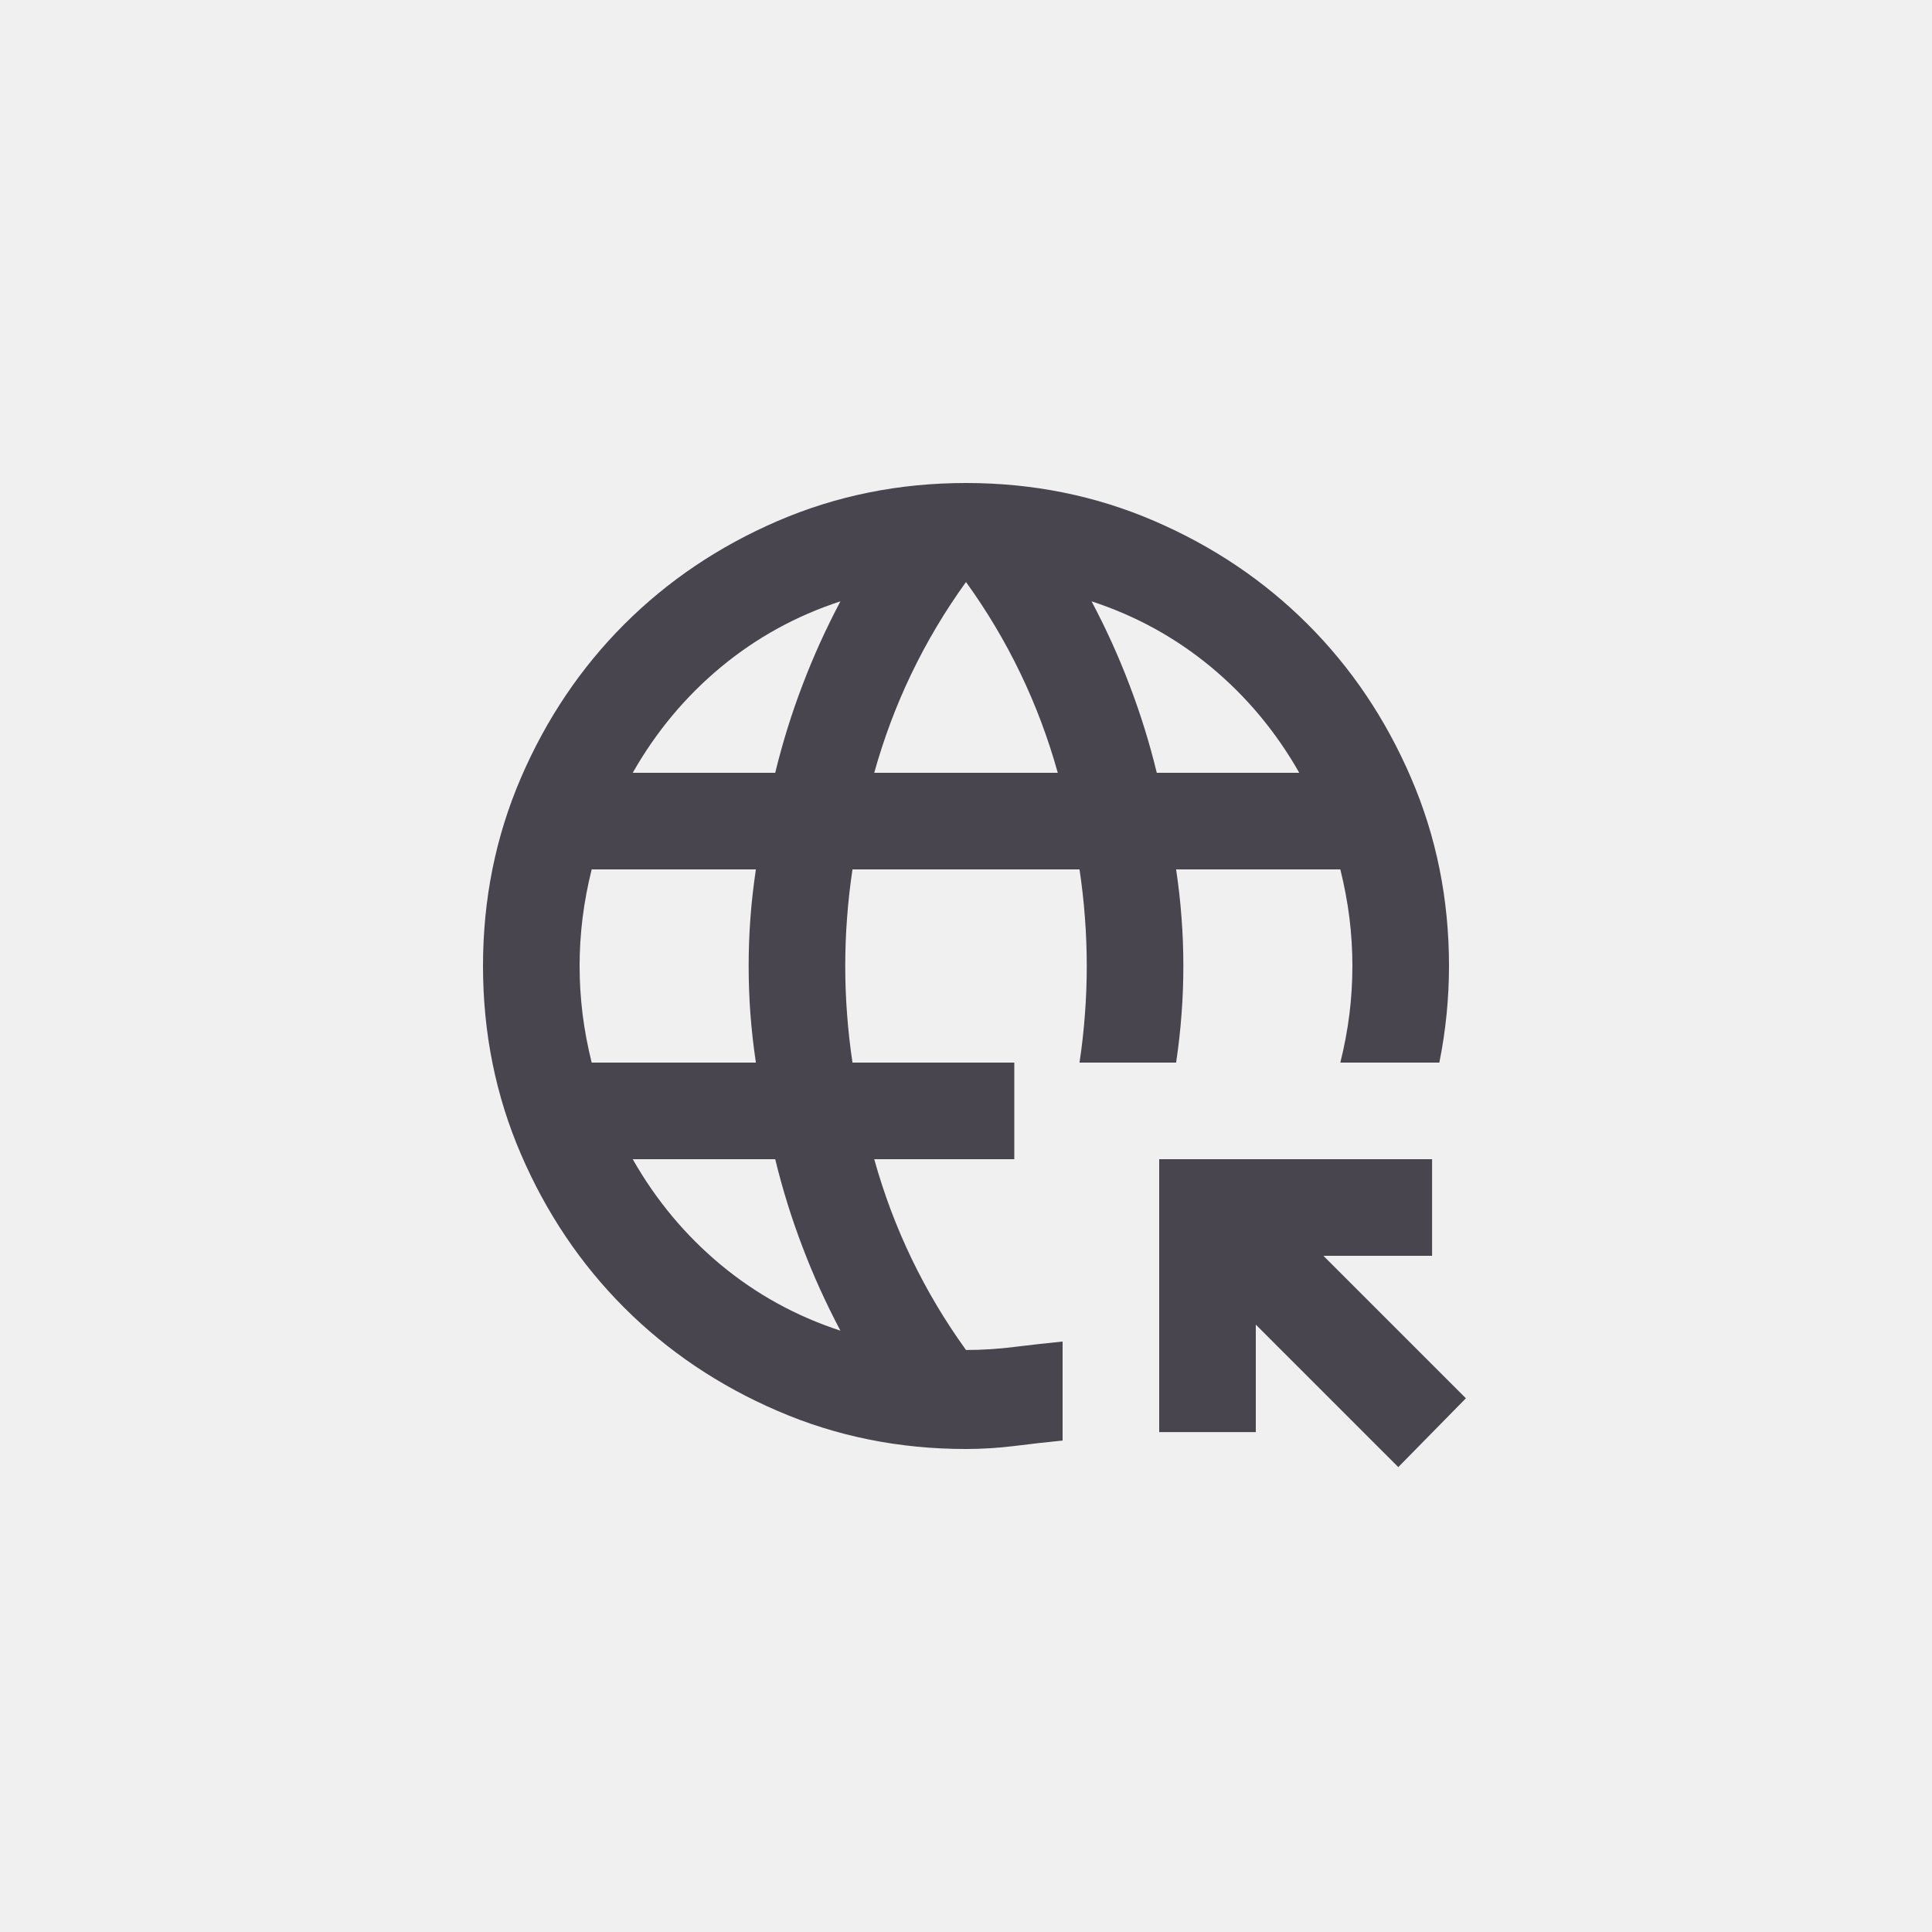
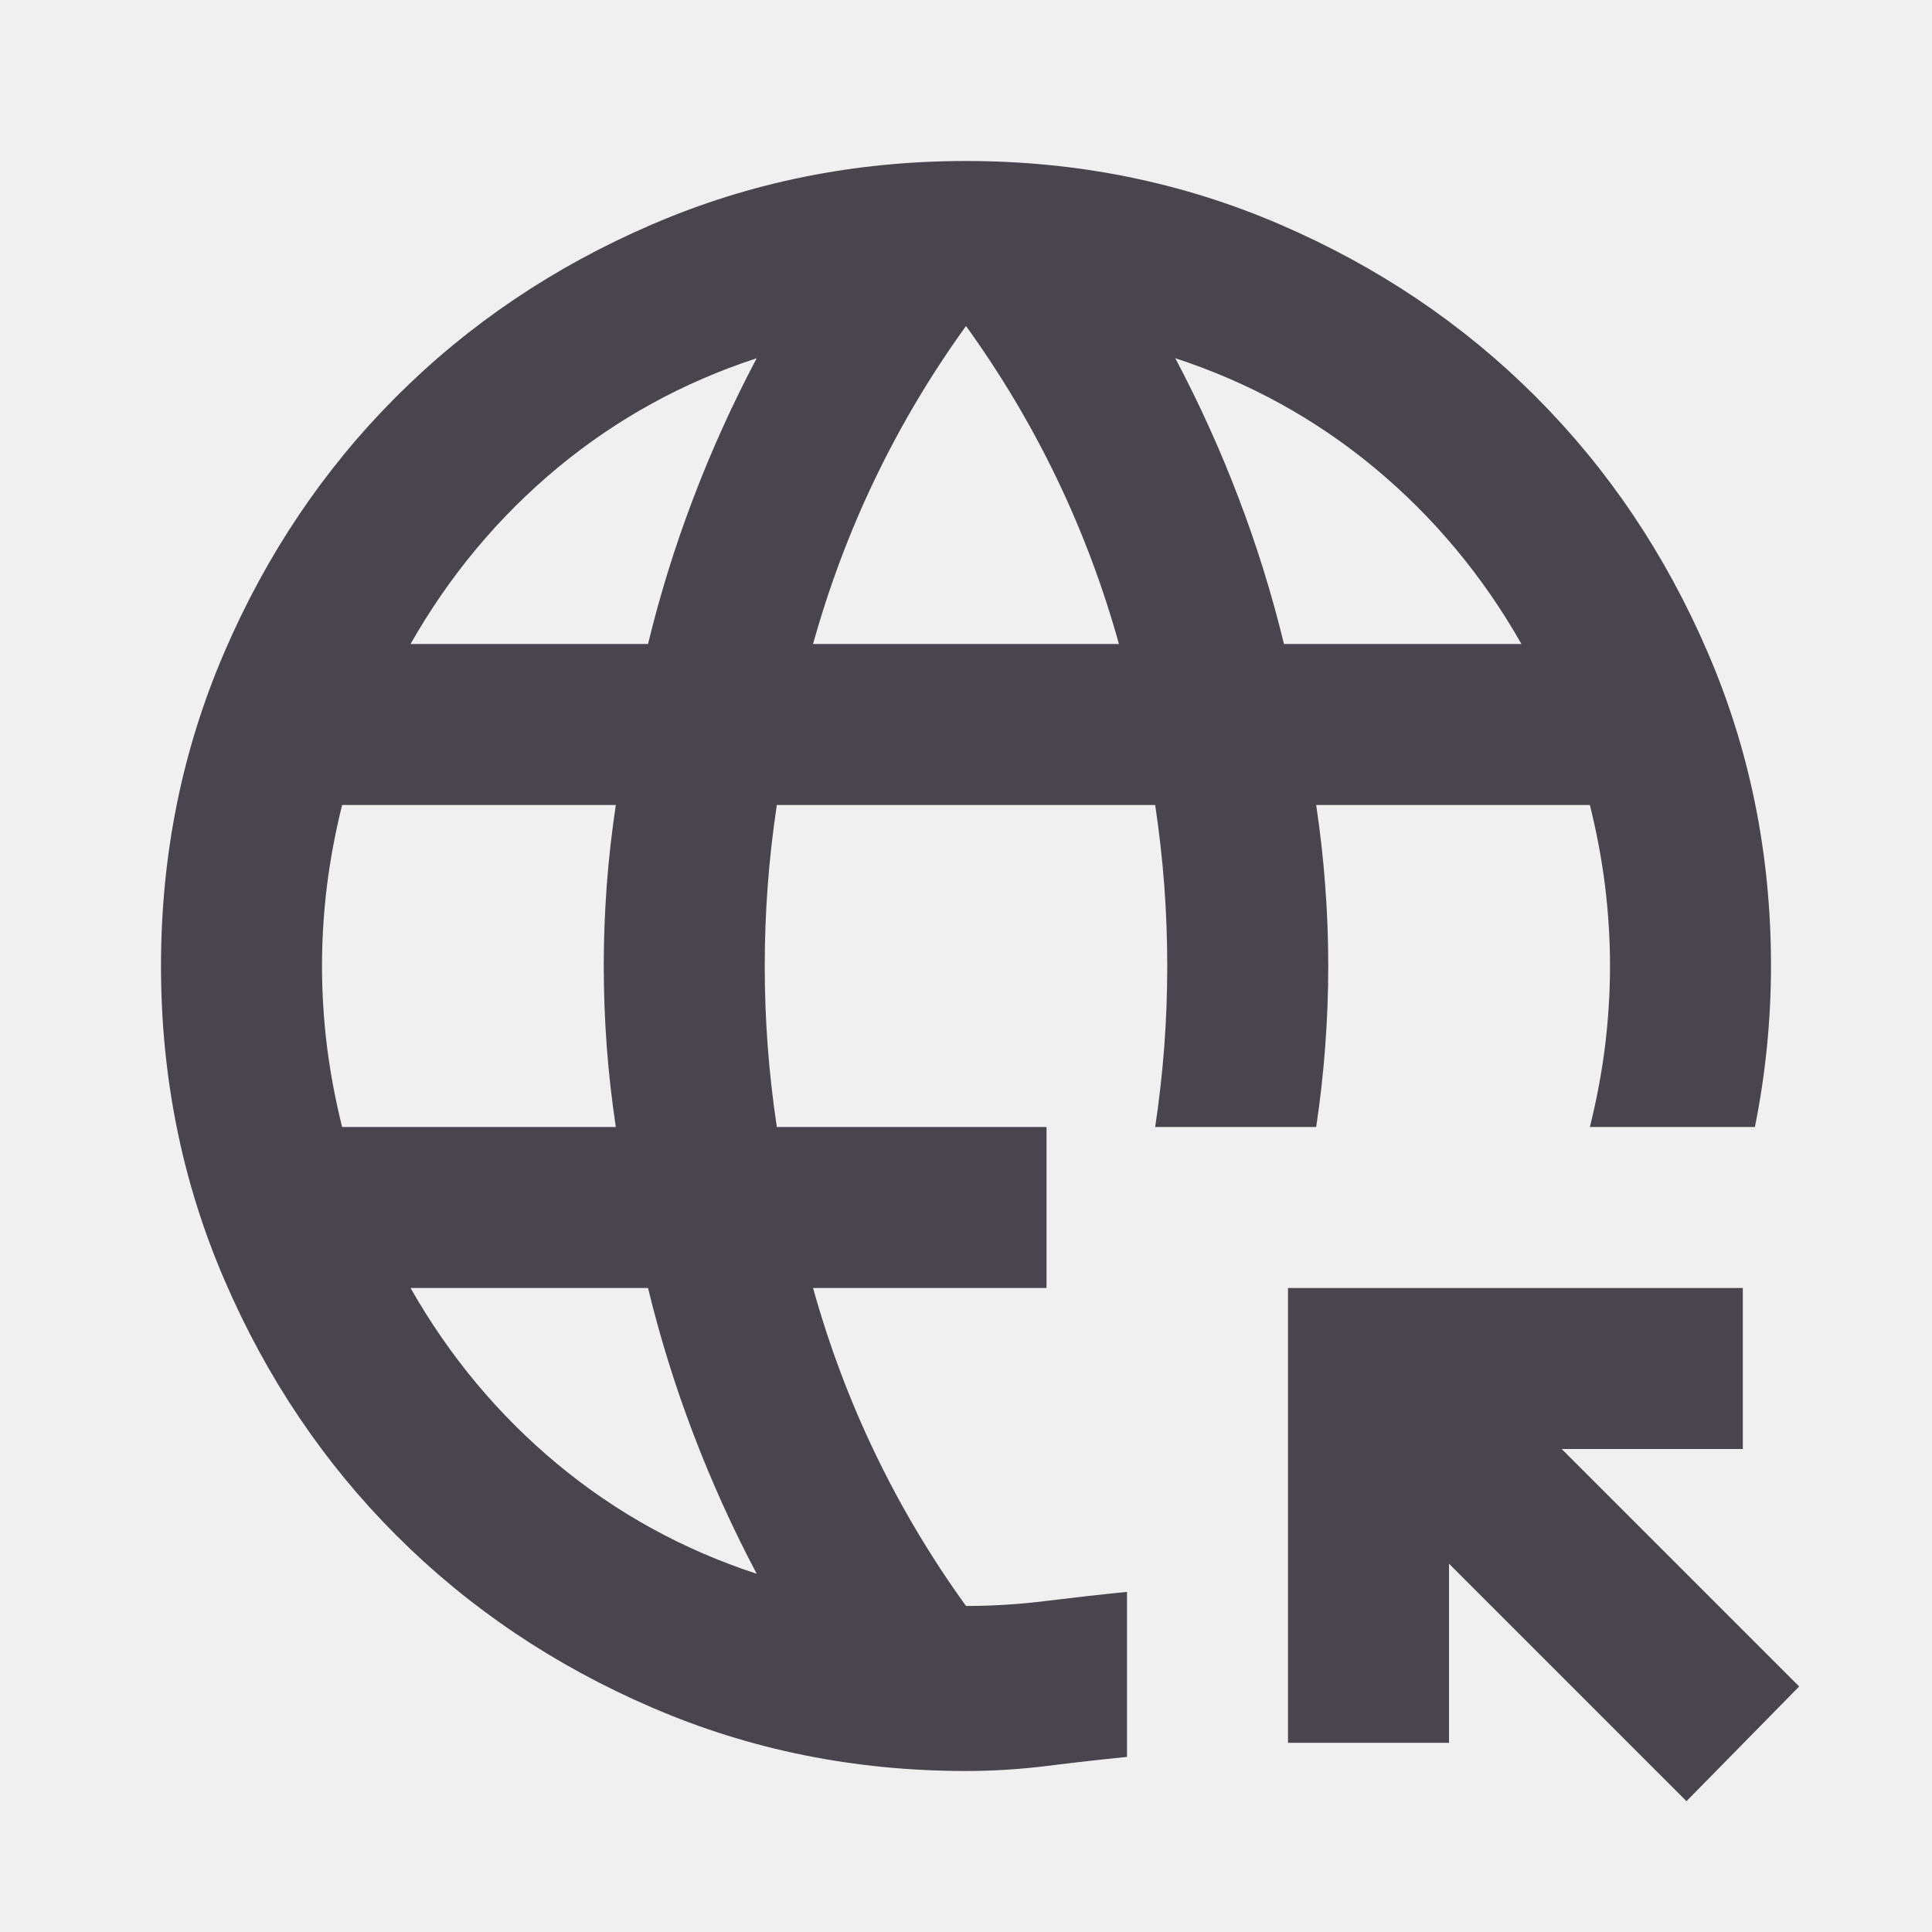
- <svg xmlns="http://www.w3.org/2000/svg" width="40" height="40" viewBox="0 0 40 40" fill="none">
-   <g clip-path="url(#clip0_55738_1121)">
-     <path d="M28.95 30.375L26 27.425V29.65H24V24H29.65V26H27.4L30.35 28.95L28.95 30.375ZM20 30C18.617 30 17.317 29.738 16.1 29.212C14.883 28.688 13.825 27.975 12.925 27.075C12.025 26.175 11.312 25.117 10.787 23.9C10.262 22.683 10 21.383 10 20C10 18.617 10.262 17.317 10.787 16.1C11.312 14.883 12.025 13.825 12.925 12.925C13.825 12.025 14.883 11.312 16.1 10.787C17.317 10.262 18.617 10 20 10C21.383 10 22.683 10.262 23.9 10.787C25.117 11.312 26.175 12.025 27.075 12.925C27.975 13.825 28.688 14.883 29.212 16.1C29.738 17.317 30 18.617 30 20C30 20.333 29.983 20.667 29.95 21C29.917 21.333 29.867 21.667 29.8 22H27.75C27.833 21.667 27.896 21.333 27.938 21C27.979 20.667 28 20.333 28 20C28 19.667 27.979 19.333 27.938 19C27.896 18.667 27.833 18.333 27.75 18H24.35C24.4 18.333 24.438 18.667 24.462 19C24.488 19.333 24.5 19.667 24.5 20C24.5 20.333 24.488 20.667 24.462 21C24.438 21.333 24.4 21.667 24.35 22H22.35C22.4 21.667 22.438 21.333 22.462 21C22.488 20.667 22.5 20.333 22.5 20C22.5 19.667 22.488 19.333 22.462 19C22.438 18.667 22.4 18.333 22.35 18H17.65C17.6 18.333 17.562 18.667 17.538 19C17.512 19.333 17.5 19.667 17.5 20C17.5 20.333 17.512 20.667 17.538 21C17.562 21.333 17.6 21.667 17.65 22H21V24H18.1C18.3 24.717 18.558 25.404 18.875 26.062C19.192 26.721 19.567 27.35 20 27.95C20.333 27.95 20.667 27.929 21 27.887C21.333 27.846 21.667 27.808 22 27.775V29.825C21.667 29.858 21.333 29.896 21 29.938C20.667 29.979 20.333 30 20 30ZM12.25 22H15.65C15.6 21.667 15.562 21.333 15.537 21C15.512 20.667 15.5 20.333 15.5 20C15.5 19.667 15.512 19.333 15.537 19C15.562 18.667 15.6 18.333 15.65 18H12.25C12.167 18.333 12.104 18.667 12.062 19C12.021 19.333 12 19.667 12 20C12 20.333 12.021 20.667 12.062 21C12.104 21.333 12.167 21.667 12.25 22ZM13.1 16H16.05C16.2 15.383 16.387 14.779 16.613 14.188C16.837 13.596 17.1 13.017 17.4 12.45C16.483 12.75 15.658 13.204 14.925 13.812C14.192 14.421 13.583 15.15 13.1 16ZM17.4 27.55C17.1 26.983 16.837 26.404 16.613 25.812C16.387 25.221 16.2 24.617 16.05 24H13.1C13.583 24.85 14.192 25.579 14.925 26.188C15.658 26.796 16.483 27.25 17.4 27.55ZM18.1 16H21.9C21.7 15.283 21.442 14.596 21.125 13.938C20.808 13.279 20.433 12.65 20 12.05C19.567 12.65 19.192 13.279 18.875 13.938C18.558 14.596 18.3 15.283 18.1 16ZM23.95 16H26.9C26.417 15.15 25.808 14.421 25.075 13.812C24.342 13.204 23.517 12.75 22.6 12.45C22.9 13.017 23.163 13.596 23.387 14.188C23.613 14.779 23.8 15.383 23.95 16Z" fill="#49454F" />
-   </g>
-   <defs>
-     <clipPath id="clip0_55738_1121">
-       <rect width="40" height="40" rx="20" fill="white" />
-     </clipPath>
-   </defs>
+ <svg xmlns="http://www.w3.org/2000/svg" width="24" height="24" viewBox="0 0 24 24" fill="none">
+   <path d="M20.95 22.375L18 19.425V21.65H16V16H21.65V18H19.4L22.35 20.95L20.95 22.375ZM12 22C10.617 22 9.317 21.738 8.1 21.212C6.883 20.688 5.825 19.975 4.925 19.075C4.025 18.175 3.312 17.117 2.788 15.9C2.263 14.683 2 13.383 2 12C2 10.617 2.263 9.317 2.788 8.1C3.312 6.883 4.025 5.825 4.925 4.925C5.825 4.025 6.883 3.312 8.1 2.788C9.317 2.263 10.617 2 12 2C13.383 2 14.683 2.263 15.9 2.788C17.117 3.312 18.175 4.025 19.075 4.925C19.975 5.825 20.688 6.883 21.212 8.1C21.738 9.317 22 10.617 22 12C22 12.333 21.983 12.667 21.95 13C21.917 13.333 21.867 13.667 21.8 14H19.75C19.833 13.667 19.896 13.333 19.938 13C19.979 12.667 20 12.333 20 12C20 11.667 19.979 11.333 19.938 11C19.896 10.667 19.833 10.333 19.75 10H16.35C16.4 10.333 16.438 10.667 16.462 11C16.488 11.333 16.5 11.667 16.5 12C16.5 12.333 16.488 12.667 16.462 13C16.438 13.333 16.4 13.667 16.35 14H14.35C14.4 13.667 14.438 13.333 14.463 13C14.488 12.667 14.5 12.333 14.5 12C14.5 11.667 14.488 11.333 14.463 11C14.438 10.667 14.4 10.333 14.35 10H9.65C9.6 10.333 9.562 10.667 9.537 11C9.512 11.333 9.5 11.667 9.5 12C9.5 12.333 9.512 12.667 9.537 13C9.562 13.333 9.6 13.667 9.65 14H13V16H10.1C10.3 16.717 10.558 17.404 10.875 18.062C11.192 18.721 11.567 19.35 12 19.95C12.333 19.95 12.667 19.929 13 19.887C13.333 19.846 13.667 19.808 14 19.775V21.825C13.667 21.858 13.333 21.896 13 21.938C12.667 21.979 12.333 22 12 22ZM4.25 14H7.65C7.6 13.667 7.562 13.333 7.537 13C7.513 12.667 7.5 12.333 7.5 12C7.5 11.667 7.513 11.333 7.537 11C7.562 10.667 7.6 10.333 7.65 10H4.25C4.167 10.333 4.104 10.667 4.062 11C4.021 11.333 4 11.667 4 12C4 12.333 4.021 12.667 4.062 13C4.104 13.333 4.167 13.667 4.25 14ZM5.1 8H8.05C8.2 7.383 8.387 6.779 8.613 6.188C8.838 5.596 9.1 5.017 9.4 4.45C8.483 4.75 7.658 5.204 6.925 5.812C6.192 6.421 5.583 7.15 5.1 8ZM9.4 19.55C9.1 18.983 8.838 18.404 8.613 17.812C8.387 17.221 8.2 16.617 8.05 16H5.1C5.583 16.85 6.192 17.579 6.925 18.188C7.658 18.796 8.483 19.25 9.4 19.55ZM10.1 8H13.9C13.7 7.283 13.442 6.596 13.125 5.938C12.808 5.279 12.433 4.65 12 4.05C11.567 4.65 11.192 5.279 10.875 5.938C10.558 6.596 10.3 7.283 10.1 8ZM15.95 8H18.9C18.417 7.15 17.808 6.421 17.075 5.812C16.342 5.204 15.517 4.75 14.6 4.45C14.9 5.017 15.162 5.596 15.387 6.188C15.613 6.779 15.8 7.383 15.95 8Z" fill="#49454F" />
</svg>
